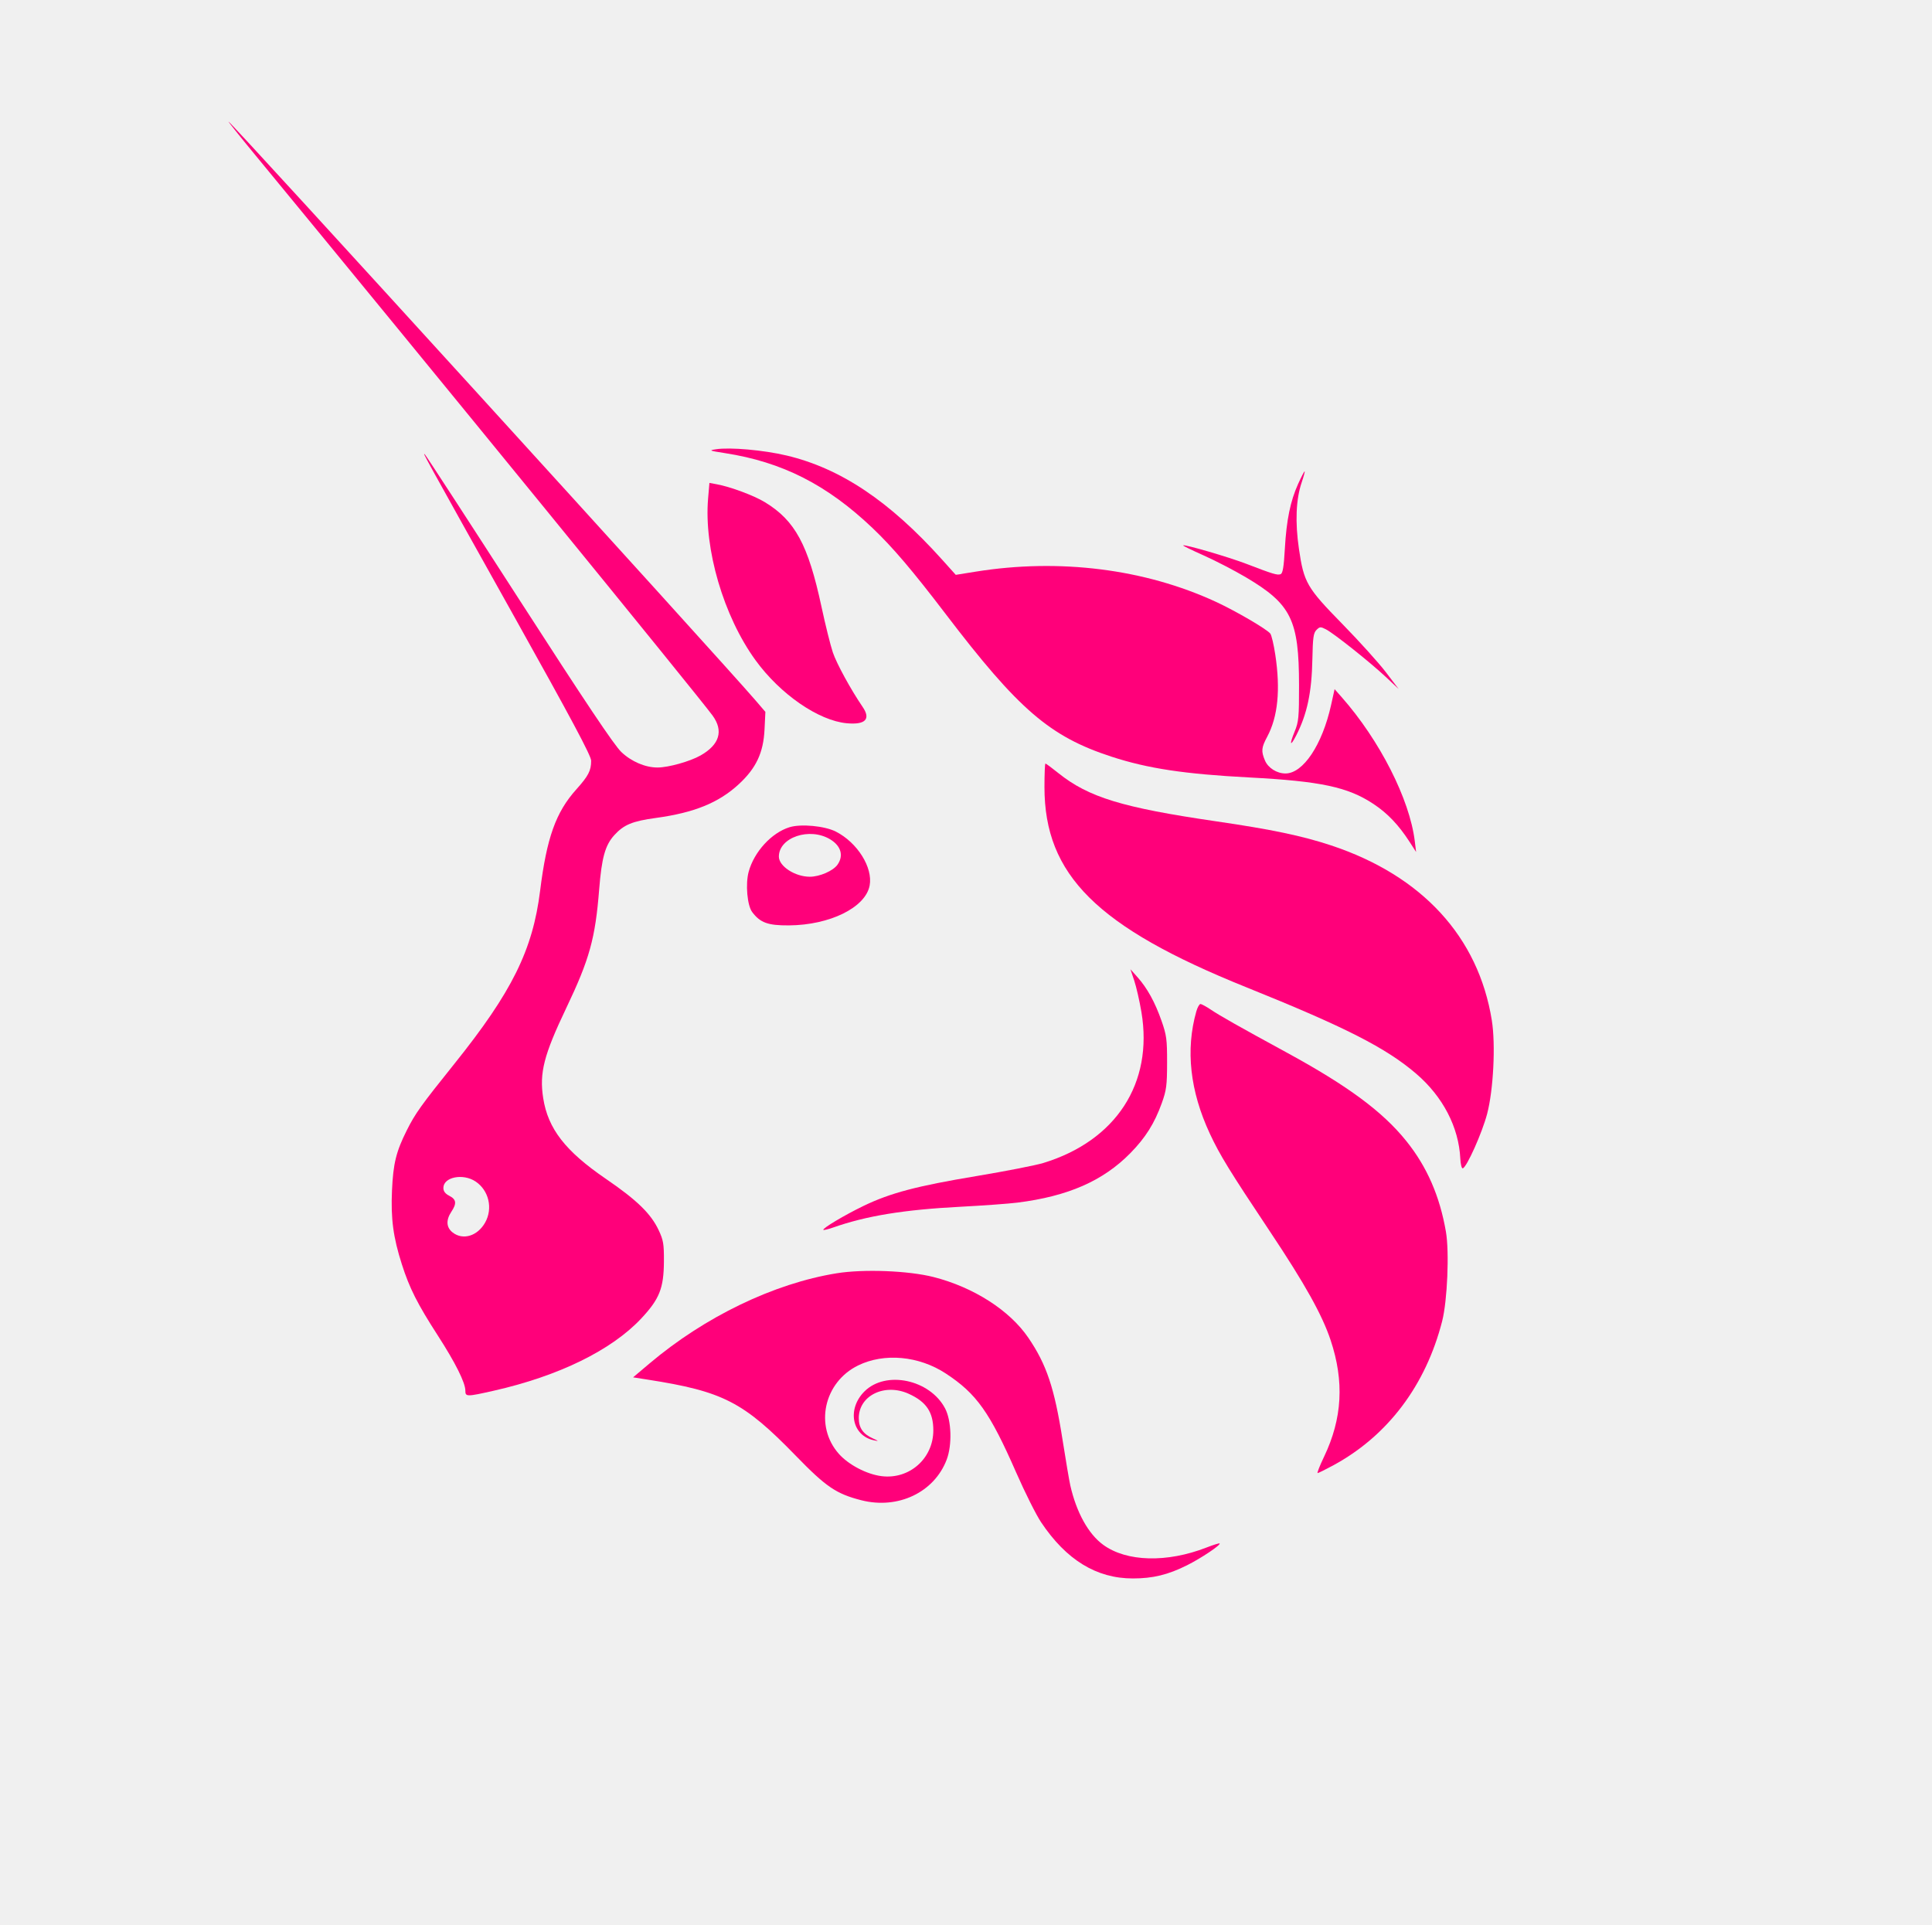
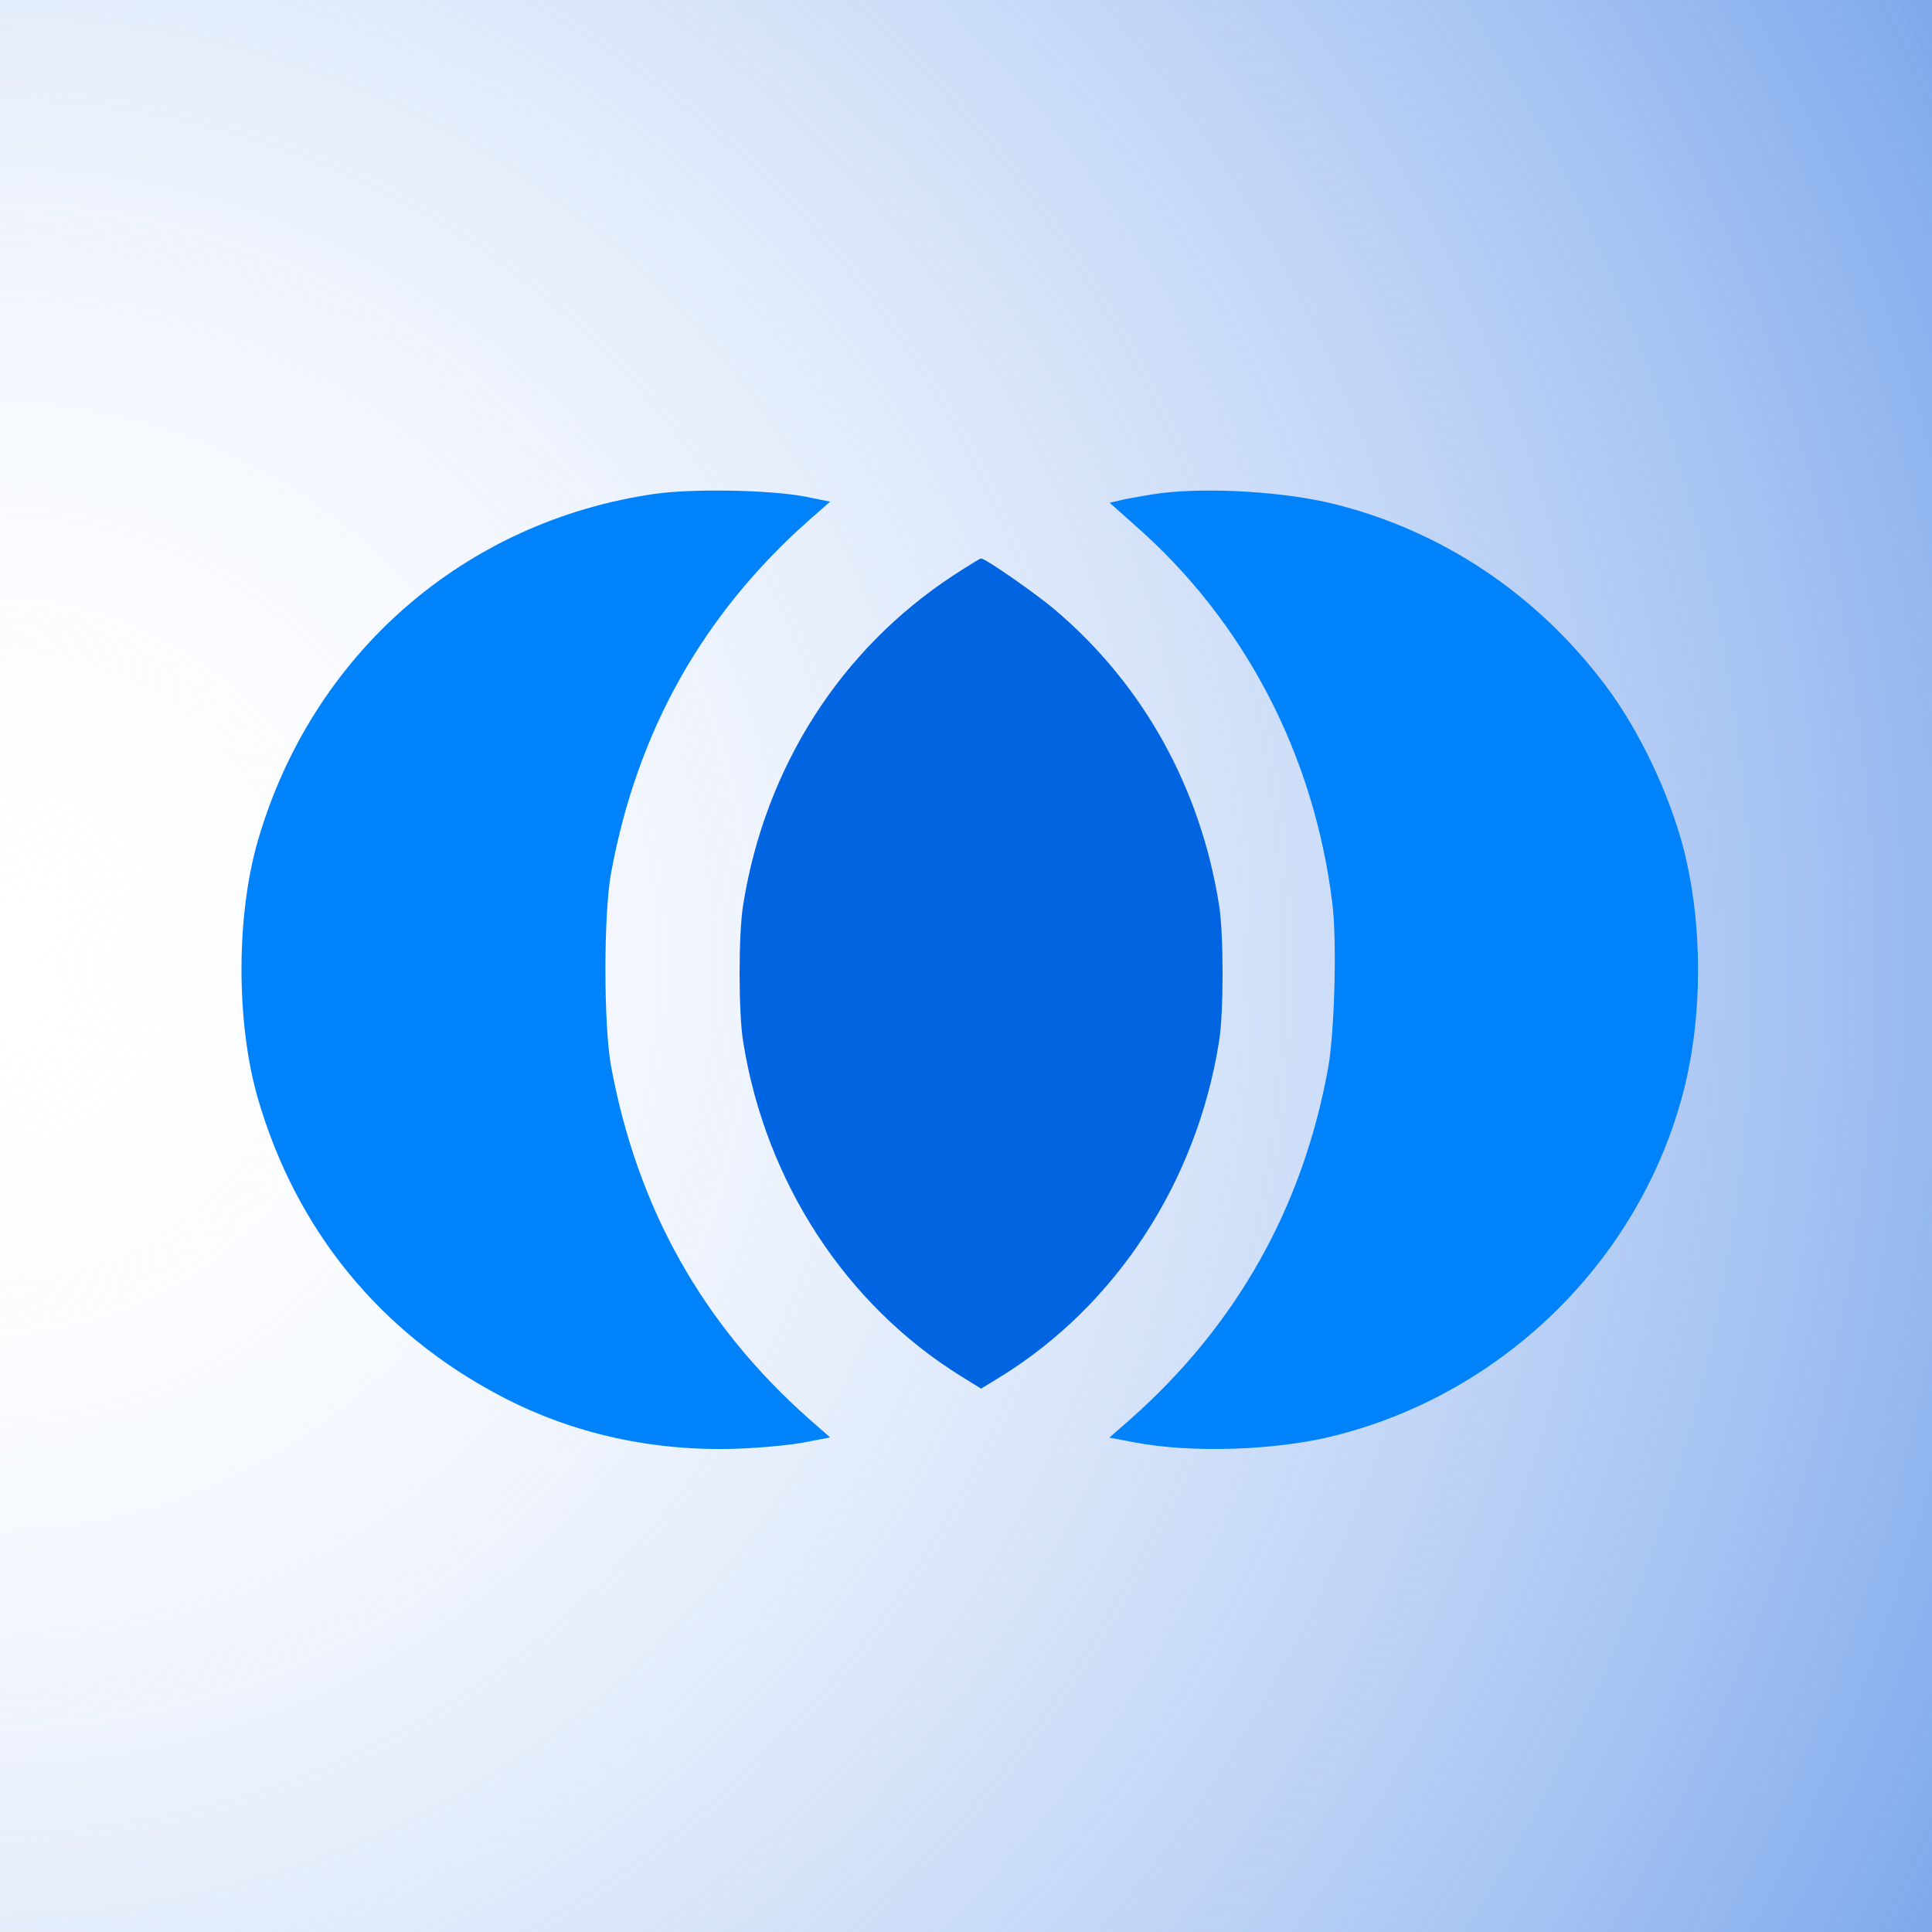
- <svg xmlns="http://www.w3.org/2000/svg" width="257" height="256" viewBox="0 0 257 256" fill="none">
-   <path d="M96.435 60.277C94.343 59.952 94.255 59.914 95.239 59.763C97.125 59.473 101.579 59.868 104.648 60.598C111.812 62.301 118.331 66.664 125.29 74.412L127.139 76.47L129.784 76.045C140.926 74.254 152.26 75.677 161.741 80.057C164.349 81.262 168.461 83.66 168.975 84.277C169.138 84.473 169.439 85.737 169.642 87.087C170.347 91.754 169.994 95.332 168.567 98.005C167.79 99.459 167.746 99.92 168.268 101.164C168.686 102.157 169.848 102.892 170.999 102.891C173.355 102.888 175.891 99.079 177.066 93.78L177.532 91.675L178.457 92.722C183.528 98.468 187.512 106.304 188.196 111.881L188.374 113.336L187.522 112.014C186.054 109.739 184.58 108.19 182.693 106.941C179.29 104.69 175.693 103.923 166.164 103.421C157.559 102.968 152.689 102.233 147.859 100.658C139.643 97.979 135.501 94.411 125.74 81.606C121.405 75.918 118.726 72.771 116.06 70.237C110.004 64.478 104.053 61.458 96.435 60.277Z" fill="#FF007A" />
-   <path d="M170.916 72.976C171.132 69.165 171.649 66.651 172.688 64.355C173.099 63.447 173.485 62.703 173.544 62.703C173.604 62.703 173.425 63.373 173.147 64.193C172.391 66.421 172.267 69.469 172.788 73.014C173.448 77.513 173.824 78.162 178.579 83.022C180.809 85.301 183.403 88.176 184.344 89.41L186.054 91.655L184.344 90.051C182.253 88.09 177.444 84.264 176.381 83.718C175.669 83.351 175.563 83.357 175.124 83.795C174.719 84.198 174.634 84.803 174.577 87.665C174.49 92.127 173.882 94.99 172.414 97.853C171.621 99.402 171.495 99.071 172.214 97.323C172.75 96.018 172.805 95.445 172.801 91.126C172.792 82.448 171.762 80.362 165.721 76.789C164.19 75.883 161.668 74.578 160.117 73.887C158.565 73.197 157.333 72.595 157.378 72.55C157.549 72.38 163.441 74.1 165.812 75.012C169.339 76.369 169.922 76.544 170.35 76.381C170.637 76.271 170.776 75.435 170.916 72.976Z" fill="#FF007A" />
-   <path d="M100.497 87.821C96.251 81.976 93.625 73.014 94.193 66.314L94.369 64.241L95.335 64.418C97.15 64.749 100.28 65.913 101.745 66.803C105.766 69.245 107.506 72.46 109.277 80.716C109.796 83.135 110.477 85.871 110.79 86.798C111.294 88.289 113.199 91.772 114.748 94.034C115.864 95.664 115.123 96.436 112.657 96.213C108.89 95.873 103.788 92.352 100.497 87.821Z" fill="#FF007A" />
-   <path d="M165.766 131.323C145.925 123.335 138.937 116.4 138.937 104.7C138.937 102.979 138.996 101.57 139.068 101.57C139.14 101.57 139.908 102.138 140.774 102.833C144.797 106.06 149.303 107.438 161.776 109.258C169.115 110.328 173.245 111.193 177.056 112.457C189.166 116.473 196.658 124.624 198.445 135.725C198.964 138.951 198.66 145 197.818 148.188C197.153 150.706 195.125 155.245 194.588 155.419C194.439 155.468 194.292 154.896 194.254 154.118C194.05 149.95 191.943 145.891 188.406 142.851C184.383 139.395 178.979 136.643 165.766 131.323Z" fill="#FF007A" />
-   <path d="M151.837 134.642C151.588 133.163 151.157 131.273 150.879 130.444L150.372 128.935L151.313 129.991C152.614 131.451 153.642 133.32 154.514 135.81C155.179 137.71 155.254 138.275 155.249 141.362C155.244 144.393 155.161 145.029 154.546 146.739C153.578 149.436 152.376 151.348 150.359 153.4C146.735 157.089 142.075 159.131 135.351 159.978C134.182 160.125 130.775 160.373 127.78 160.529C120.232 160.922 115.264 161.733 110.801 163.3C110.159 163.525 109.586 163.662 109.528 163.604C109.347 163.425 112.386 161.613 114.897 160.404C118.436 158.699 121.96 157.768 129.854 156.454C133.754 155.804 137.781 155.016 138.804 154.702C148.461 151.741 153.426 144.1 151.837 134.642Z" fill="#FF007A" />
-   <path d="M160.932 150.795C158.296 145.128 157.691 139.657 159.135 134.554C159.289 134.009 159.538 133.562 159.687 133.562C159.837 133.562 160.459 133.899 161.07 134.31C162.284 135.127 164.721 136.505 171.212 140.044C179.311 144.46 183.929 147.879 187.07 151.786C189.82 155.208 191.522 159.104 192.341 163.856C192.805 166.548 192.533 173.024 191.843 175.735C189.665 184.281 184.604 190.993 177.385 194.911C176.327 195.484 175.377 195.955 175.275 195.958C175.172 195.96 175.557 194.98 176.131 193.78C178.56 188.703 178.836 183.765 177 178.269C175.876 174.904 173.584 170.797 168.956 163.857C163.575 155.788 162.256 153.641 160.932 150.795Z" fill="#FF007A" />
-   <path d="M86.407 181.371C93.77 175.154 102.931 170.738 111.276 169.382C114.872 168.798 120.864 169.03 124.194 169.882C129.532 171.248 134.307 174.308 136.791 177.954C139.218 181.517 140.259 184.622 141.343 191.53C141.771 194.255 142.236 196.992 142.377 197.611C143.191 201.192 144.775 204.054 146.739 205.491C149.857 207.773 155.227 207.915 160.509 205.855C161.405 205.505 162.184 205.263 162.238 205.318C162.43 205.508 159.77 207.288 157.894 208.226C155.369 209.487 153.361 209.975 150.693 209.975C145.855 209.975 141.839 207.514 138.487 202.495C137.828 201.508 136.346 198.55 135.193 195.922C131.655 187.851 129.907 185.393 125.799 182.702C122.223 180.361 117.612 179.941 114.143 181.642C109.586 183.876 108.315 189.699 111.579 193.39C112.876 194.856 115.295 196.121 117.273 196.367C120.973 196.828 124.153 194.013 124.153 190.277C124.153 187.851 123.221 186.467 120.873 185.407C117.668 183.961 114.222 185.652 114.238 188.663C114.245 189.947 114.805 190.754 116.092 191.336C116.918 191.71 116.937 191.74 116.263 191.6C113.322 190.99 112.633 187.444 114.998 185.09C117.837 182.264 123.709 183.511 125.725 187.368C126.572 188.988 126.67 192.215 125.932 194.164C124.279 198.525 119.46 200.819 114.571 199.571C111.243 198.721 109.887 197.801 105.874 193.667C98.901 186.484 96.194 185.092 86.141 183.523L84.215 183.222L86.407 181.371Z" fill="#FF007A" />
-   <path fill-rule="evenodd" clip-rule="evenodd" d="M33.824 20.465C57.111 48.728 93.014 92.734 94.796 95.198C96.268 97.232 95.714 99.061 93.193 100.494C91.791 101.291 88.908 102.099 87.465 102.099C85.833 102.099 83.994 101.313 82.655 100.042C81.708 99.145 77.888 93.44 69.069 79.757C62.322 69.286 56.675 60.601 56.521 60.455C56.164 60.119 56.17 60.13 68.381 81.979C76.049 95.698 78.637 100.548 78.637 101.197C78.637 102.516 78.277 103.21 76.65 105.025C73.936 108.052 72.724 111.453 71.848 118.492C70.866 126.382 68.106 131.955 60.458 141.494C55.98 147.078 55.248 148.102 54.118 150.352C52.695 153.187 52.304 154.774 52.145 158.353C51.977 162.137 52.304 164.581 53.46 168.199C54.472 171.366 55.529 173.458 58.229 177.641C60.56 181.251 61.902 183.933 61.902 184.983C61.902 185.818 62.061 185.819 65.673 185.003C74.316 183.052 81.334 179.619 85.281 175.412C87.724 172.808 88.297 171.371 88.316 167.802C88.328 165.469 88.246 164.98 87.615 163.637C86.588 161.452 84.719 159.635 80.598 156.818C75.199 153.127 72.893 150.156 72.256 146.07C71.734 142.717 72.34 140.351 75.327 134.091C78.418 127.612 79.184 124.85 79.703 118.319C80.037 114.1 80.501 112.435 81.713 111.1C82.978 109.707 84.116 109.235 87.245 108.808C92.347 108.111 95.595 106.791 98.265 104.33C100.582 102.196 101.551 100.139 101.7 97.043L101.813 94.696L100.518 93.187C95.83 87.721 30.685 16.168 30.396 16.168C30.335 16.168 31.877 18.102 33.824 20.465ZM64.533 162.634C65.593 160.757 65.03 158.344 63.257 157.166C61.582 156.052 58.98 156.576 58.98 158.028C58.98 158.471 59.225 158.793 59.777 159.077C60.706 159.555 60.774 160.093 60.042 161.192C59.302 162.306 59.362 163.284 60.211 163.949C61.58 165.021 63.518 164.432 64.533 162.634Z" fill="#FF007A" />
-   <path fill-rule="evenodd" clip-rule="evenodd" d="M105.032 110.039C102.637 110.774 100.309 113.312 99.588 115.974C99.149 117.598 99.398 120.446 100.057 121.325C101.121 122.746 102.149 123.12 104.935 123.101C110.389 123.063 115.131 120.724 115.682 117.799C116.134 115.402 114.051 112.08 111.183 110.622C109.703 109.87 106.555 109.571 105.032 110.039ZM111.408 115.024C112.249 113.829 111.881 112.537 110.451 111.664C107.726 110 103.607 111.377 103.607 113.95C103.607 115.231 105.755 116.629 107.724 116.629C109.035 116.629 110.829 115.847 111.408 115.024Z" fill="#FF007A" />
+ <svg xmlns="http://www.w3.org/2000/svg" width="256px" height="256px" viewBox="0 0 256 256" version="1.1">
+   <defs>
+     <radialGradient cx="-1.11022302e-14%" cy="50%" fx="-1.11022302e-14%" fy="50%" r="119.083%" id="radialGradient-1">
+       <stop stop-color="#FFFFFF" stop-opacity="0.034" offset="0%" />
+       <stop stop-color="#6C9CEA" offset="100%" />
+     </radialGradient>
+   </defs>
+   <g id="Page-1" stroke="none" stroke-width="1" fill="none" fill-rule="evenodd">
+     <rect id="Rectangle" fill="#FFFFFF" x="0" y="0" width="256" height="256" />
+     <rect id="Rectangle" fill="url(#radialGradient-1)" x="0" y="0" width="256" height="256" />
+     <g id="common-icon" transform="translate(32, 65)" fill-rule="nonzero">
+       <path d="M54.825,0.432 C29.564,4.039 9.37,21.631 2.18,46.362 C-0.727,56.367 -0.727,70.574 2.18,80.578 C7.247,97.983 18.35,111.595 34.371,120 C43.834,124.984 54.565,127.364 65.779,126.955 C68.872,126.843 72.858,126.471 74.684,126.1 L78,125.467 L75.243,123.05 C61.122,110.554 52.441,95.082 48.976,76.301 C47.97,70.946 47.97,55.995 48.976,50.639 C52.441,31.858 61.122,16.387 75.243,3.891 L78,1.473 L74.684,0.804 C70.064,-0.089 59.855,-0.275 54.825,0.432 L54.825,0.432 Z" id="svg_2" fill="#0082FB" />
+       <path d="M121.742,0.356 C120.364,0.542 118.278,0.913 117.123,1.136 L115.037,1.62 L118.501,4.705 C132.917,17.382 142.117,35.004 144.539,54.67 C145.172,59.54 144.837,71.845 143.98,76.53 C140.628,95.006 131.837,110.62 117.756,123.074 L115,125.49 L118.315,126.122 C125.877,127.572 137.238,127.201 145.023,125.193 C167.521,119.468 185.401,101.698 191.1,79.504 C193.633,69.54 193.633,57.495 191.1,47.532 C189.201,40.171 185.178,31.695 180.708,25.784 C171.656,13.776 159.252,5.449 145.023,1.843 C138.467,0.17 128.261,-0.462 121.742,0.356 Z" id="svg_3" fill="#0082FB" />
+       <path d="M94.402,11.191 C79.372,21.032 69.401,36.63 66.478,54.864 C65.841,58.689 65.841,69.236 66.478,73.061 C69.439,91.593 80.046,107.859 95.301,117.329 L98,119 L100.736,117.329 C115.954,107.859 126.561,91.593 129.522,73.061 C130.159,69.236 130.159,58.689 129.522,54.864 C127.048,39.304 119.44,25.675 107.783,15.796 C105.159,13.568 98.562,9 98,9 C97.85,9 96.238,10.003 94.402,11.191 L94.402,11.191 Z" id="svg_4" fill="#0164E0" />
+     </g>
+   </g>
</svg>
